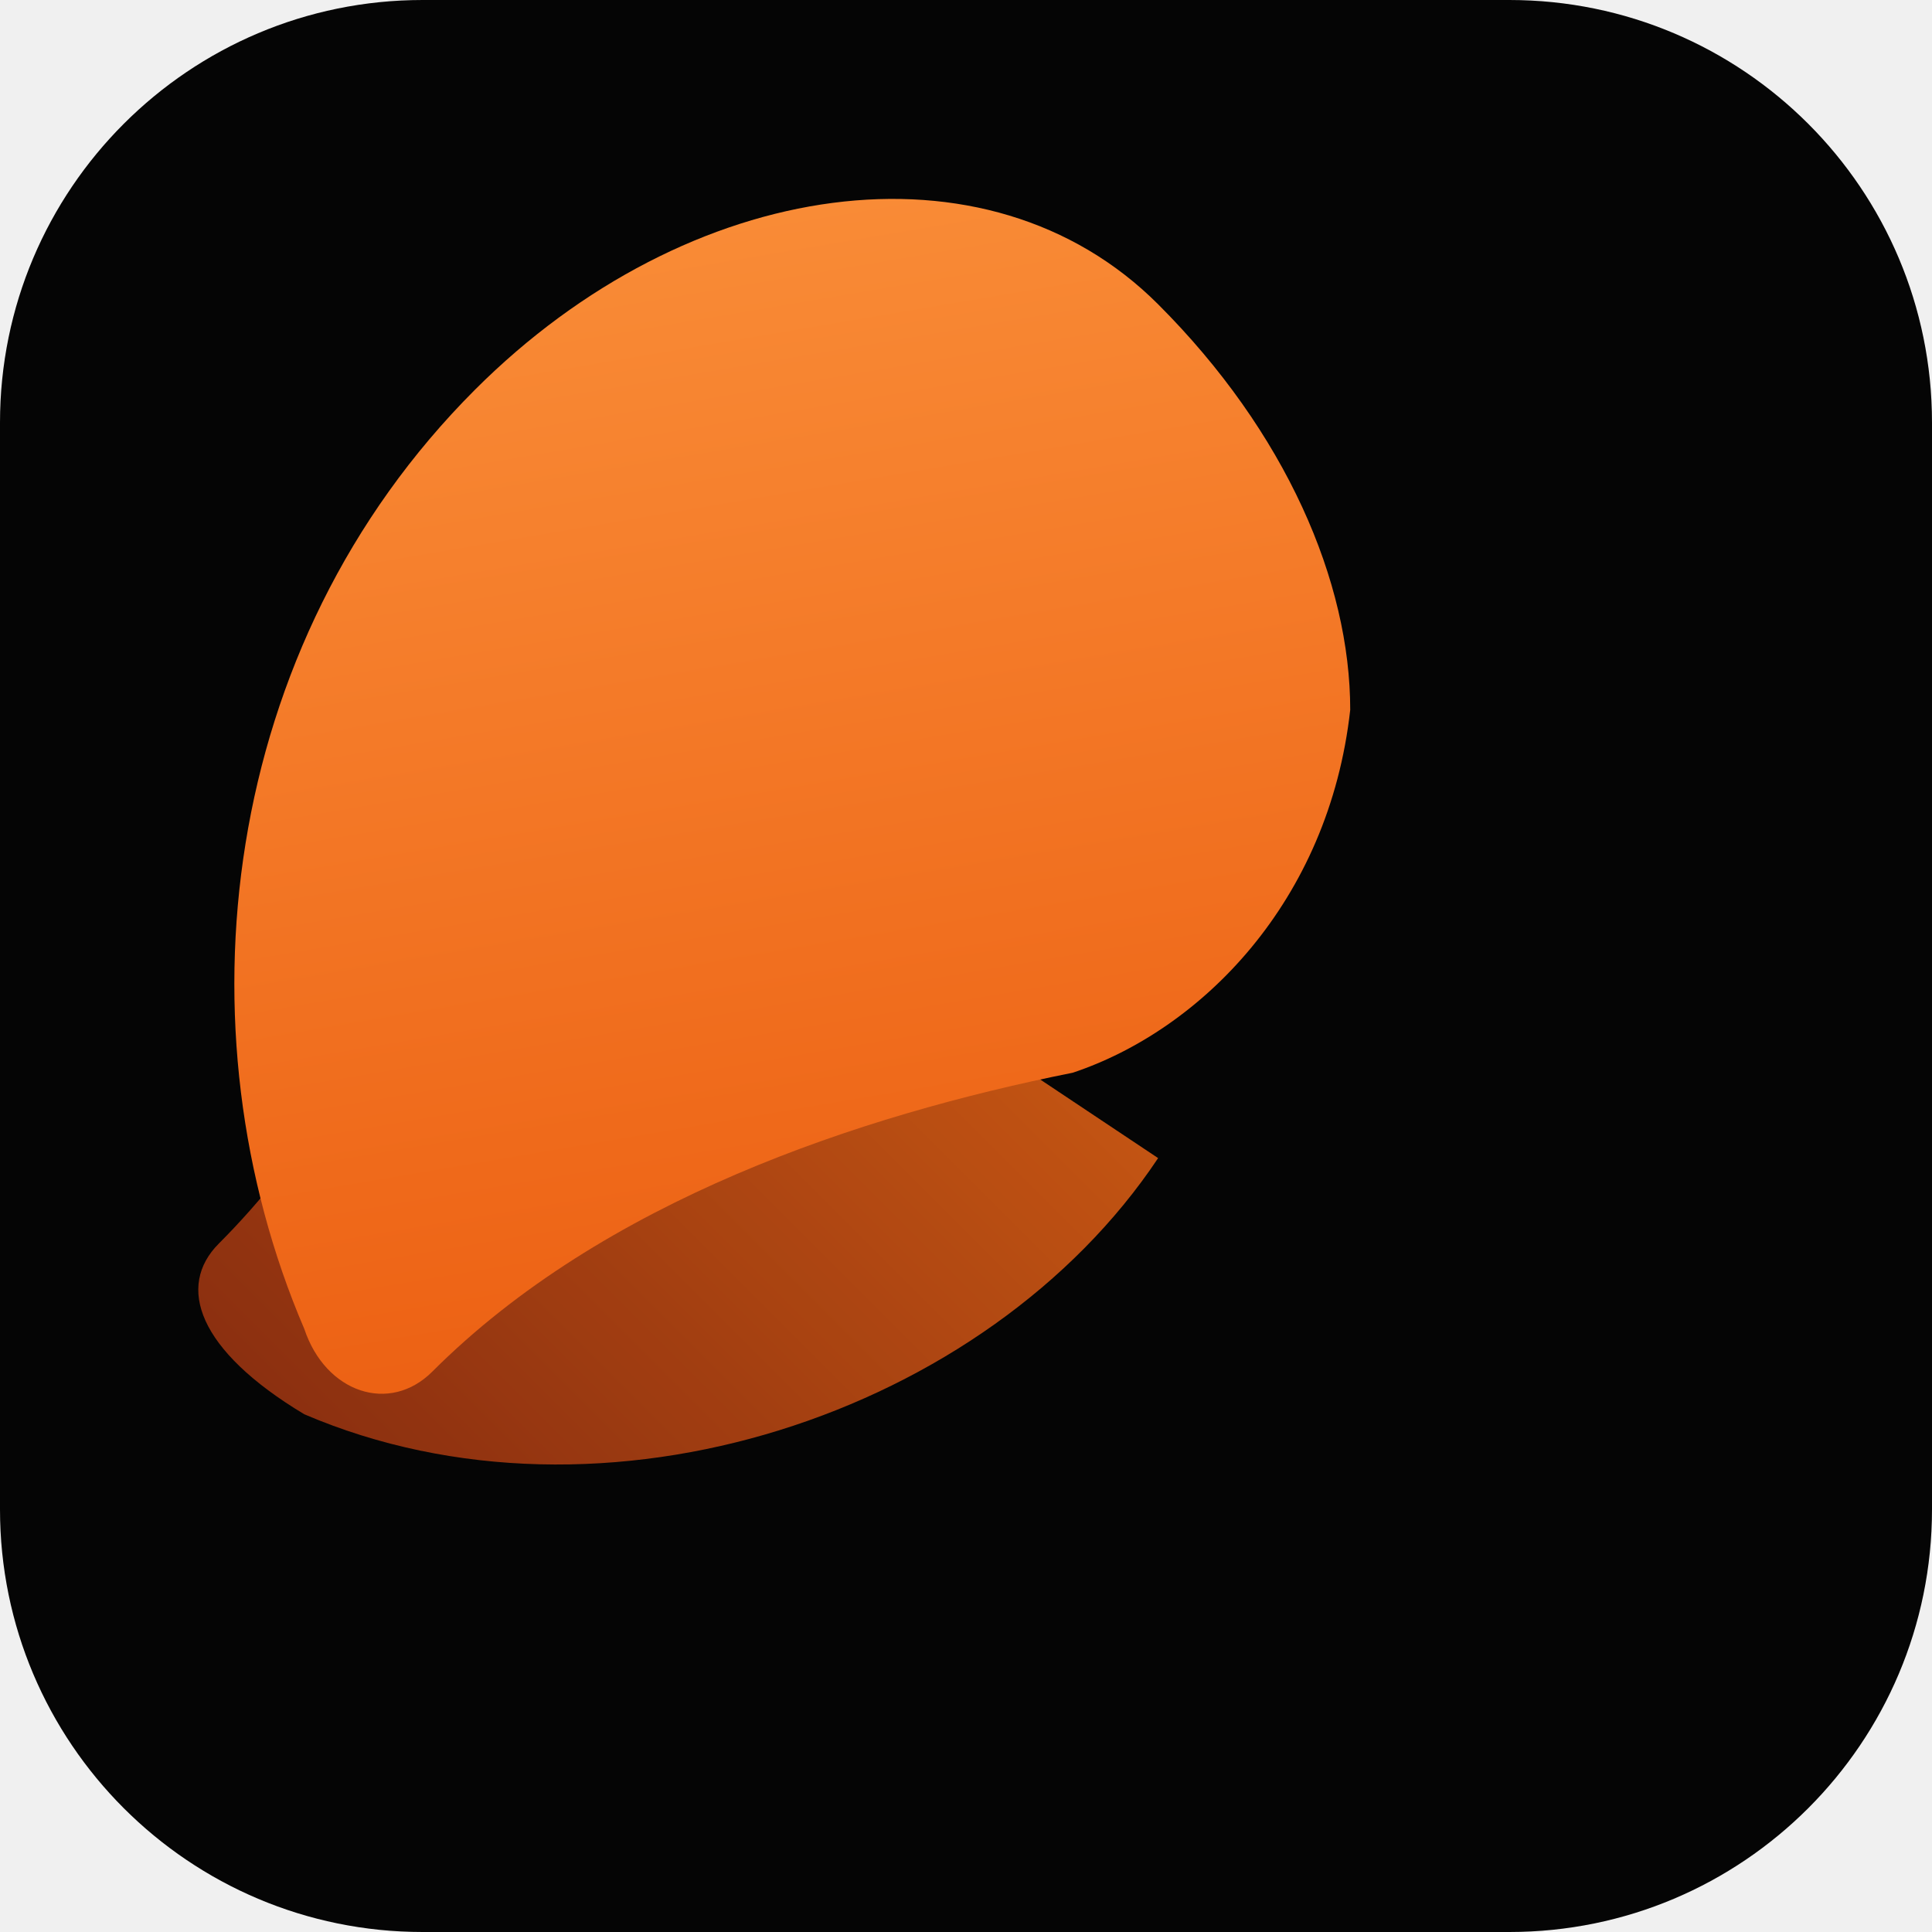
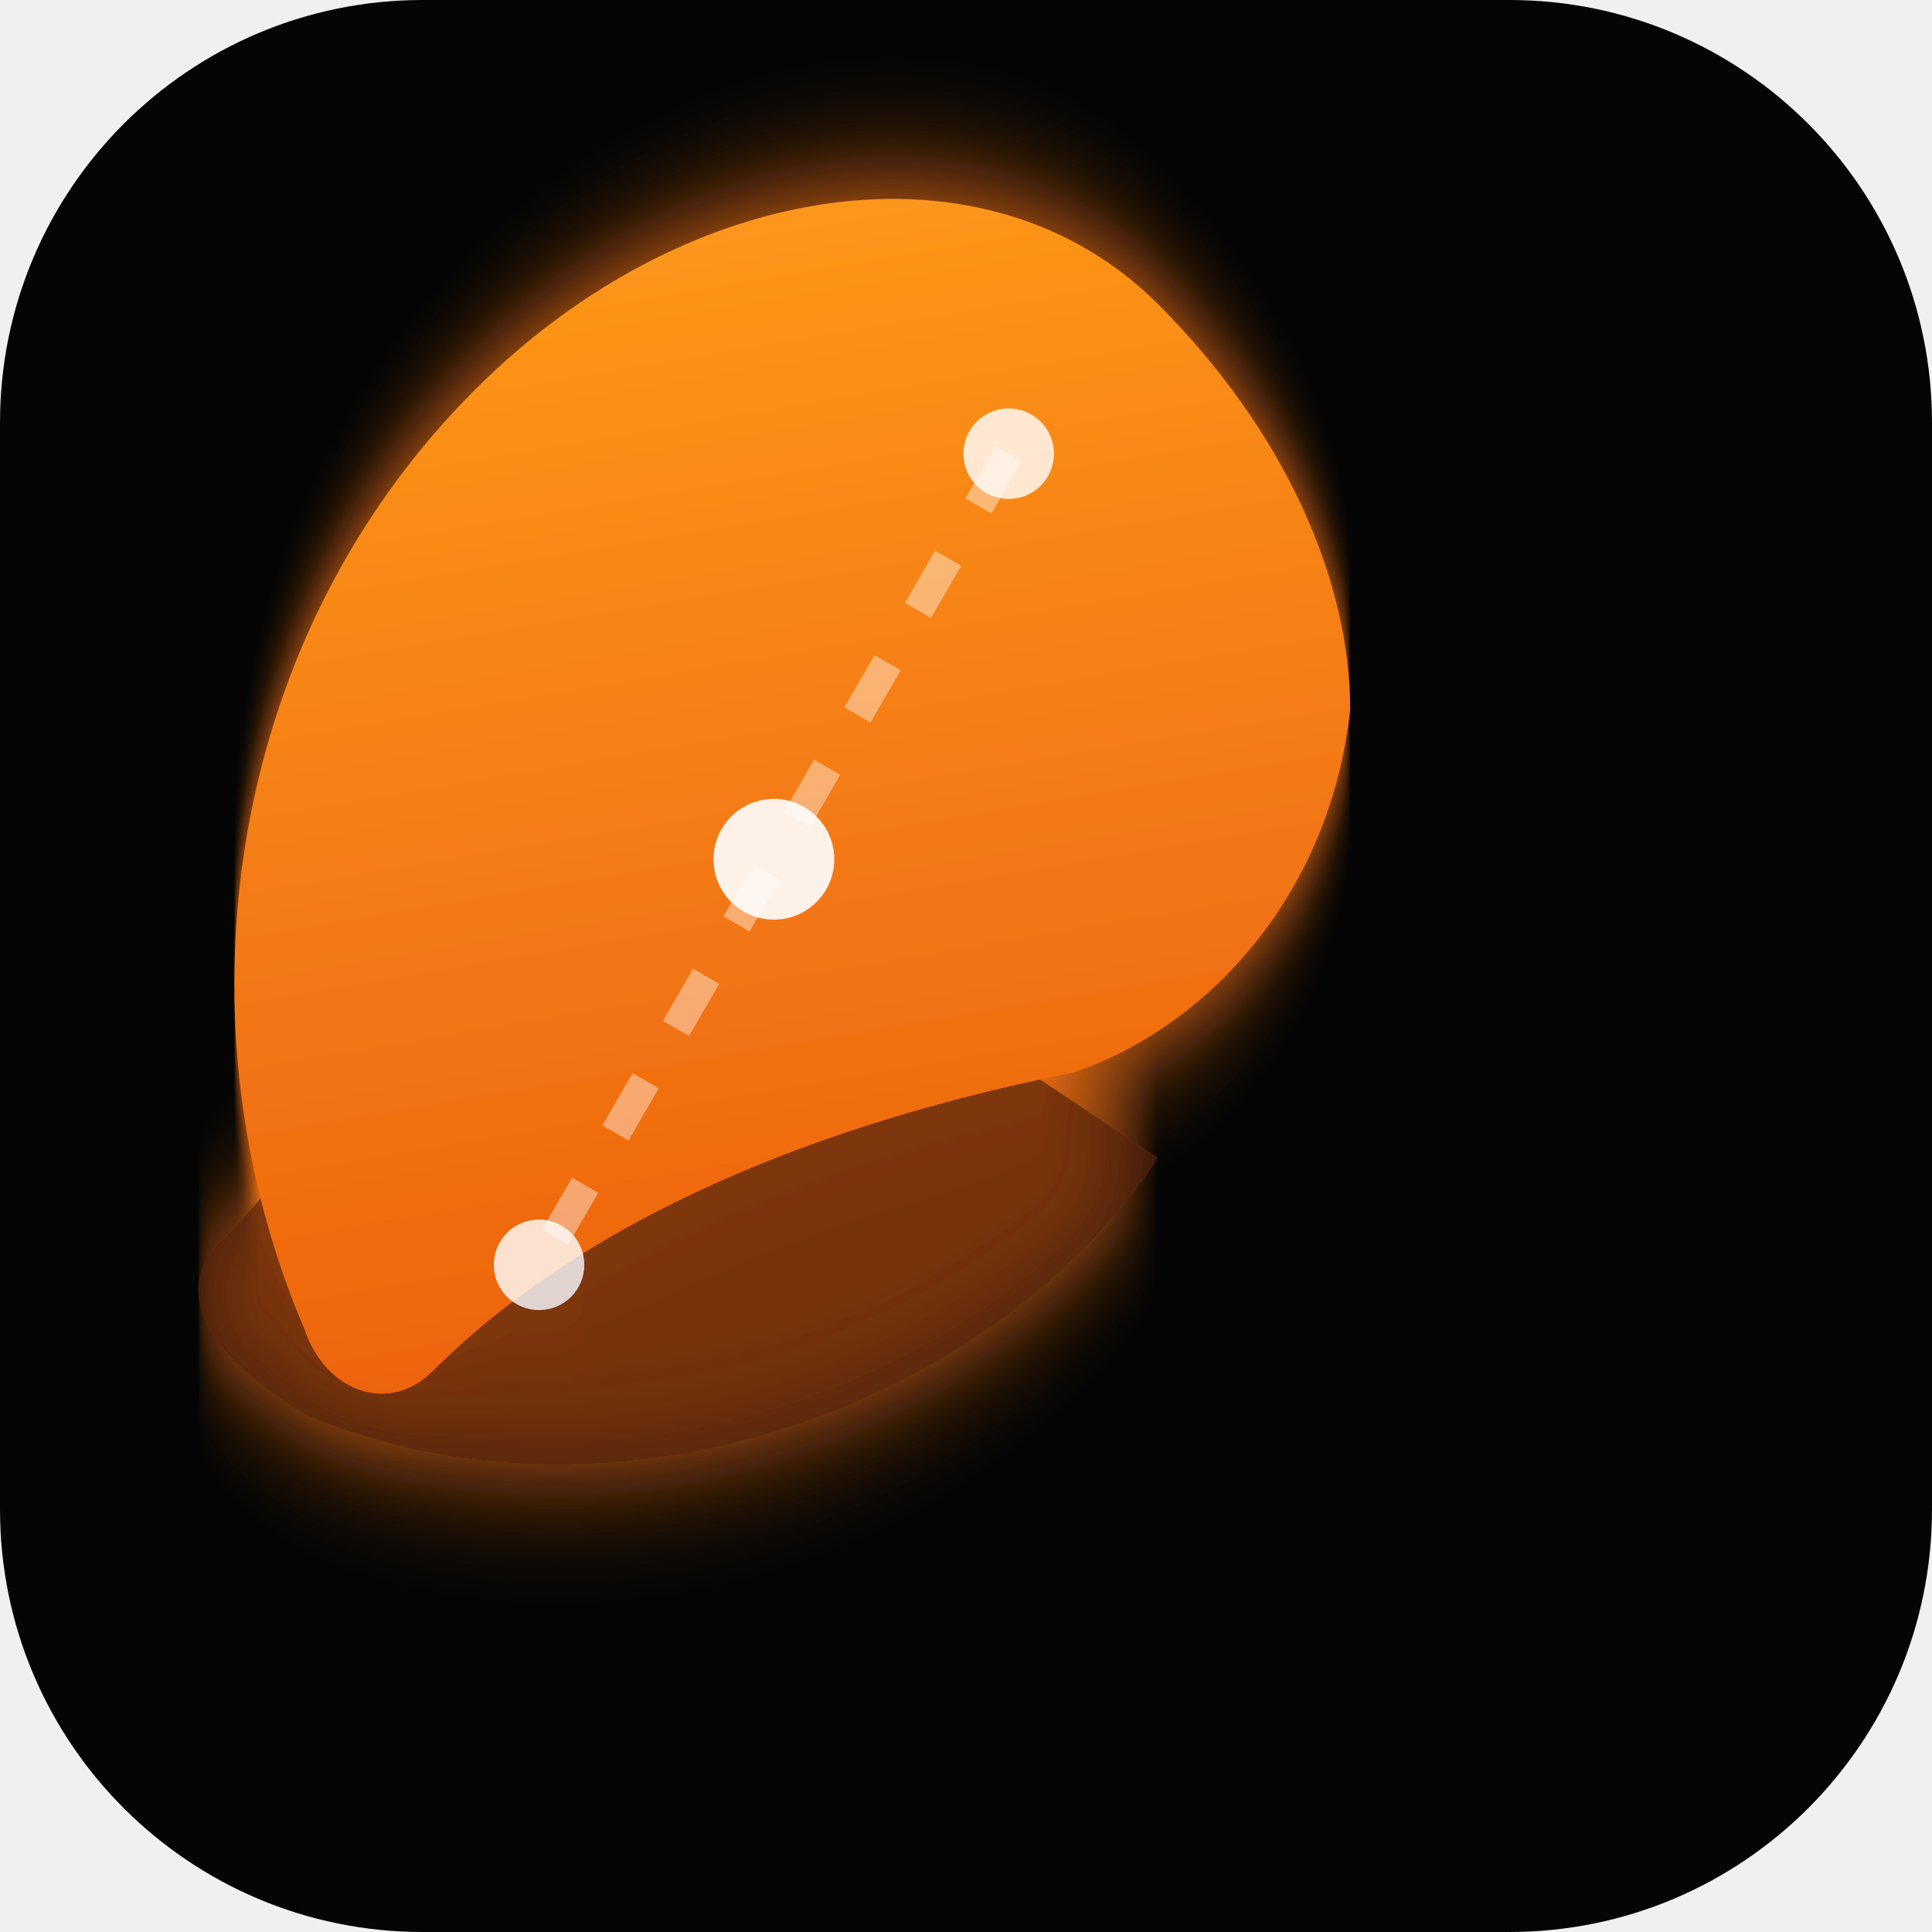
<svg xmlns="http://www.w3.org/2000/svg" viewBox="0 0 64 64" width="64" height="64">
  <defs>
-     <linearGradient id="leaf_top_icon" x1="0%" y1="0%" x2="100%" y2="100%">
-       <stop offset="0%" stop-color="#FB923C" />
+     <linearGradient id="ai_grad_icon" x1="0%" y1="0%" x2="100%" y2="100%">
+       <stop offset="0%" stop-color="#FF9F1C" />
      <stop offset="100%" stop-color="#EA580C" />
    </linearGradient>
-     <linearGradient id="leaf_inside_icon" x1="0%" y1="0%" x2="0%" y2="100%">
-       <stop offset="0%" stop-color="#F97316" />
-       <stop offset="100%" stop-color="#9A3412" />
-     </linearGradient>
+     <filter id="glow_icon">
+       <feGaussianBlur in="SourceAlpha" stdDeviation="1.5" result="blur" />
+       <feFlood flood-color="#F97316" result="flood" />
+       <feComposite in="flood" in2="blur" operator="in" result="glow" />
+       <feMerge>
+         <feMergeNode in="glow" />
+         <feMergeNode in="SourceGraphic" />
+       </feMerge>
+     </filter>
  </defs>
  <rect width="64" height="64" rx="14" fill="#050505" />
-   <g transform="translate(32, 32) rotate(45) translate(-25, -28)">
-     <path d="M34,28 C36,38 30,50 20,54 C16,55 14,54 14,52 C14,44 10,36 6,30 C4,26 4,18 8,14 C8,14 22,16 24,30" fill="url(#leaf_inside_icon)" opacity="0.9" />
-     <path d="M14,8 C6,8 0,16 0,26 C0,38 8,48 18,52 C20,53 22,52 22,50 C22,42 26,34 30,28 C32,24 32,18 28,13 C25,10 20,8 14,8 Z" fill="url(#leaf_top_icon)" />
+   <g transform="translate(32, 32) rotate(45) translate(-25, -28)" filter="url(#glow_icon)">
+     <path d="M34,28 C36,38 30,50 20,54 C16,55 14,54 14,52 C14,44 10,36 6,30 C4,26 4,18 8,14 C8,14 22,16 24,30" fill="#431407" opacity="0.8" />
+     <path d="M14,8 C6,8 0,16 0,26 C0,38 8,48 18,52 C20,53 22,52 22,50 C22,42 26,34 30,28 C32,24 32,18 28,13 C25,10 20,8 14,8 Z" fill="url(#ai_grad_icon)" />
+     <circle cx="14" cy="15" r="1.5" fill="white" opacity="0.8" />
+     <circle cx="18" cy="30" r="2" fill="white" opacity="0.9" />
+     <circle cx="22" cy="45" r="1.5" fill="white" opacity="0.8" />
+     <path d="M14,15 L18,30 L22,45" stroke="white" stroke-width="1" fill="none" opacity="0.4" stroke-dasharray="2,2" />
  </g>
</svg>
